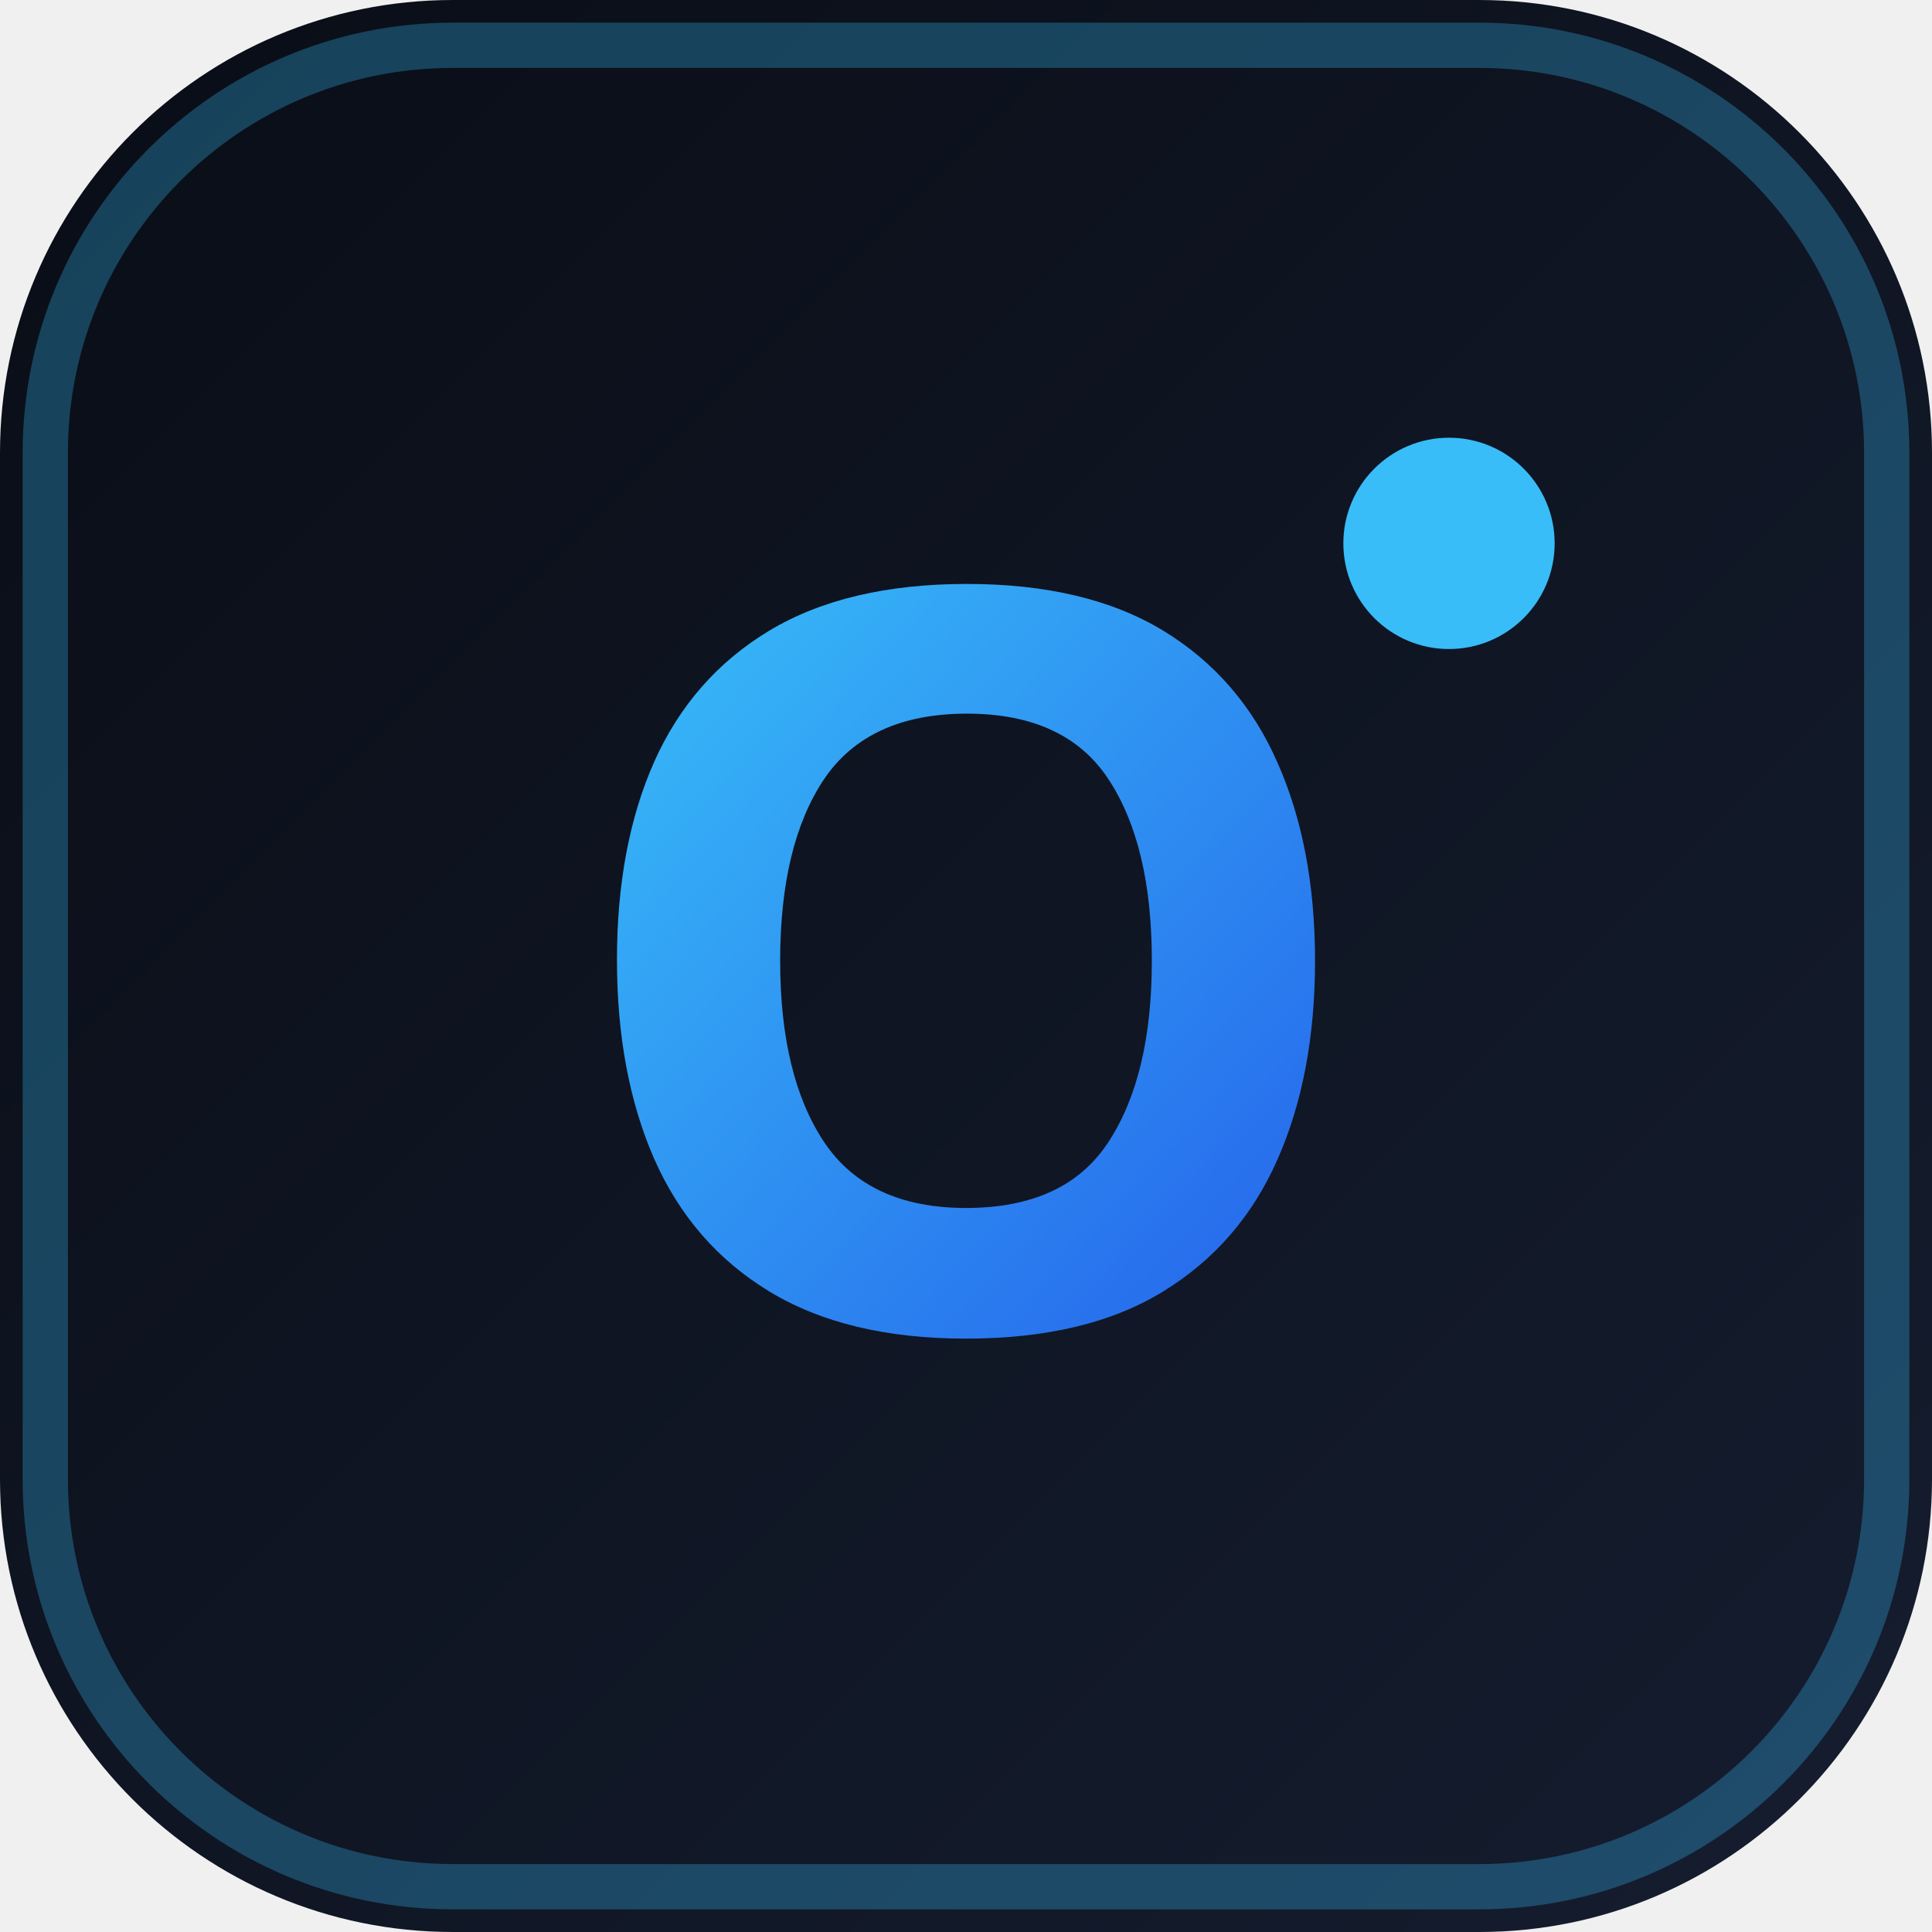
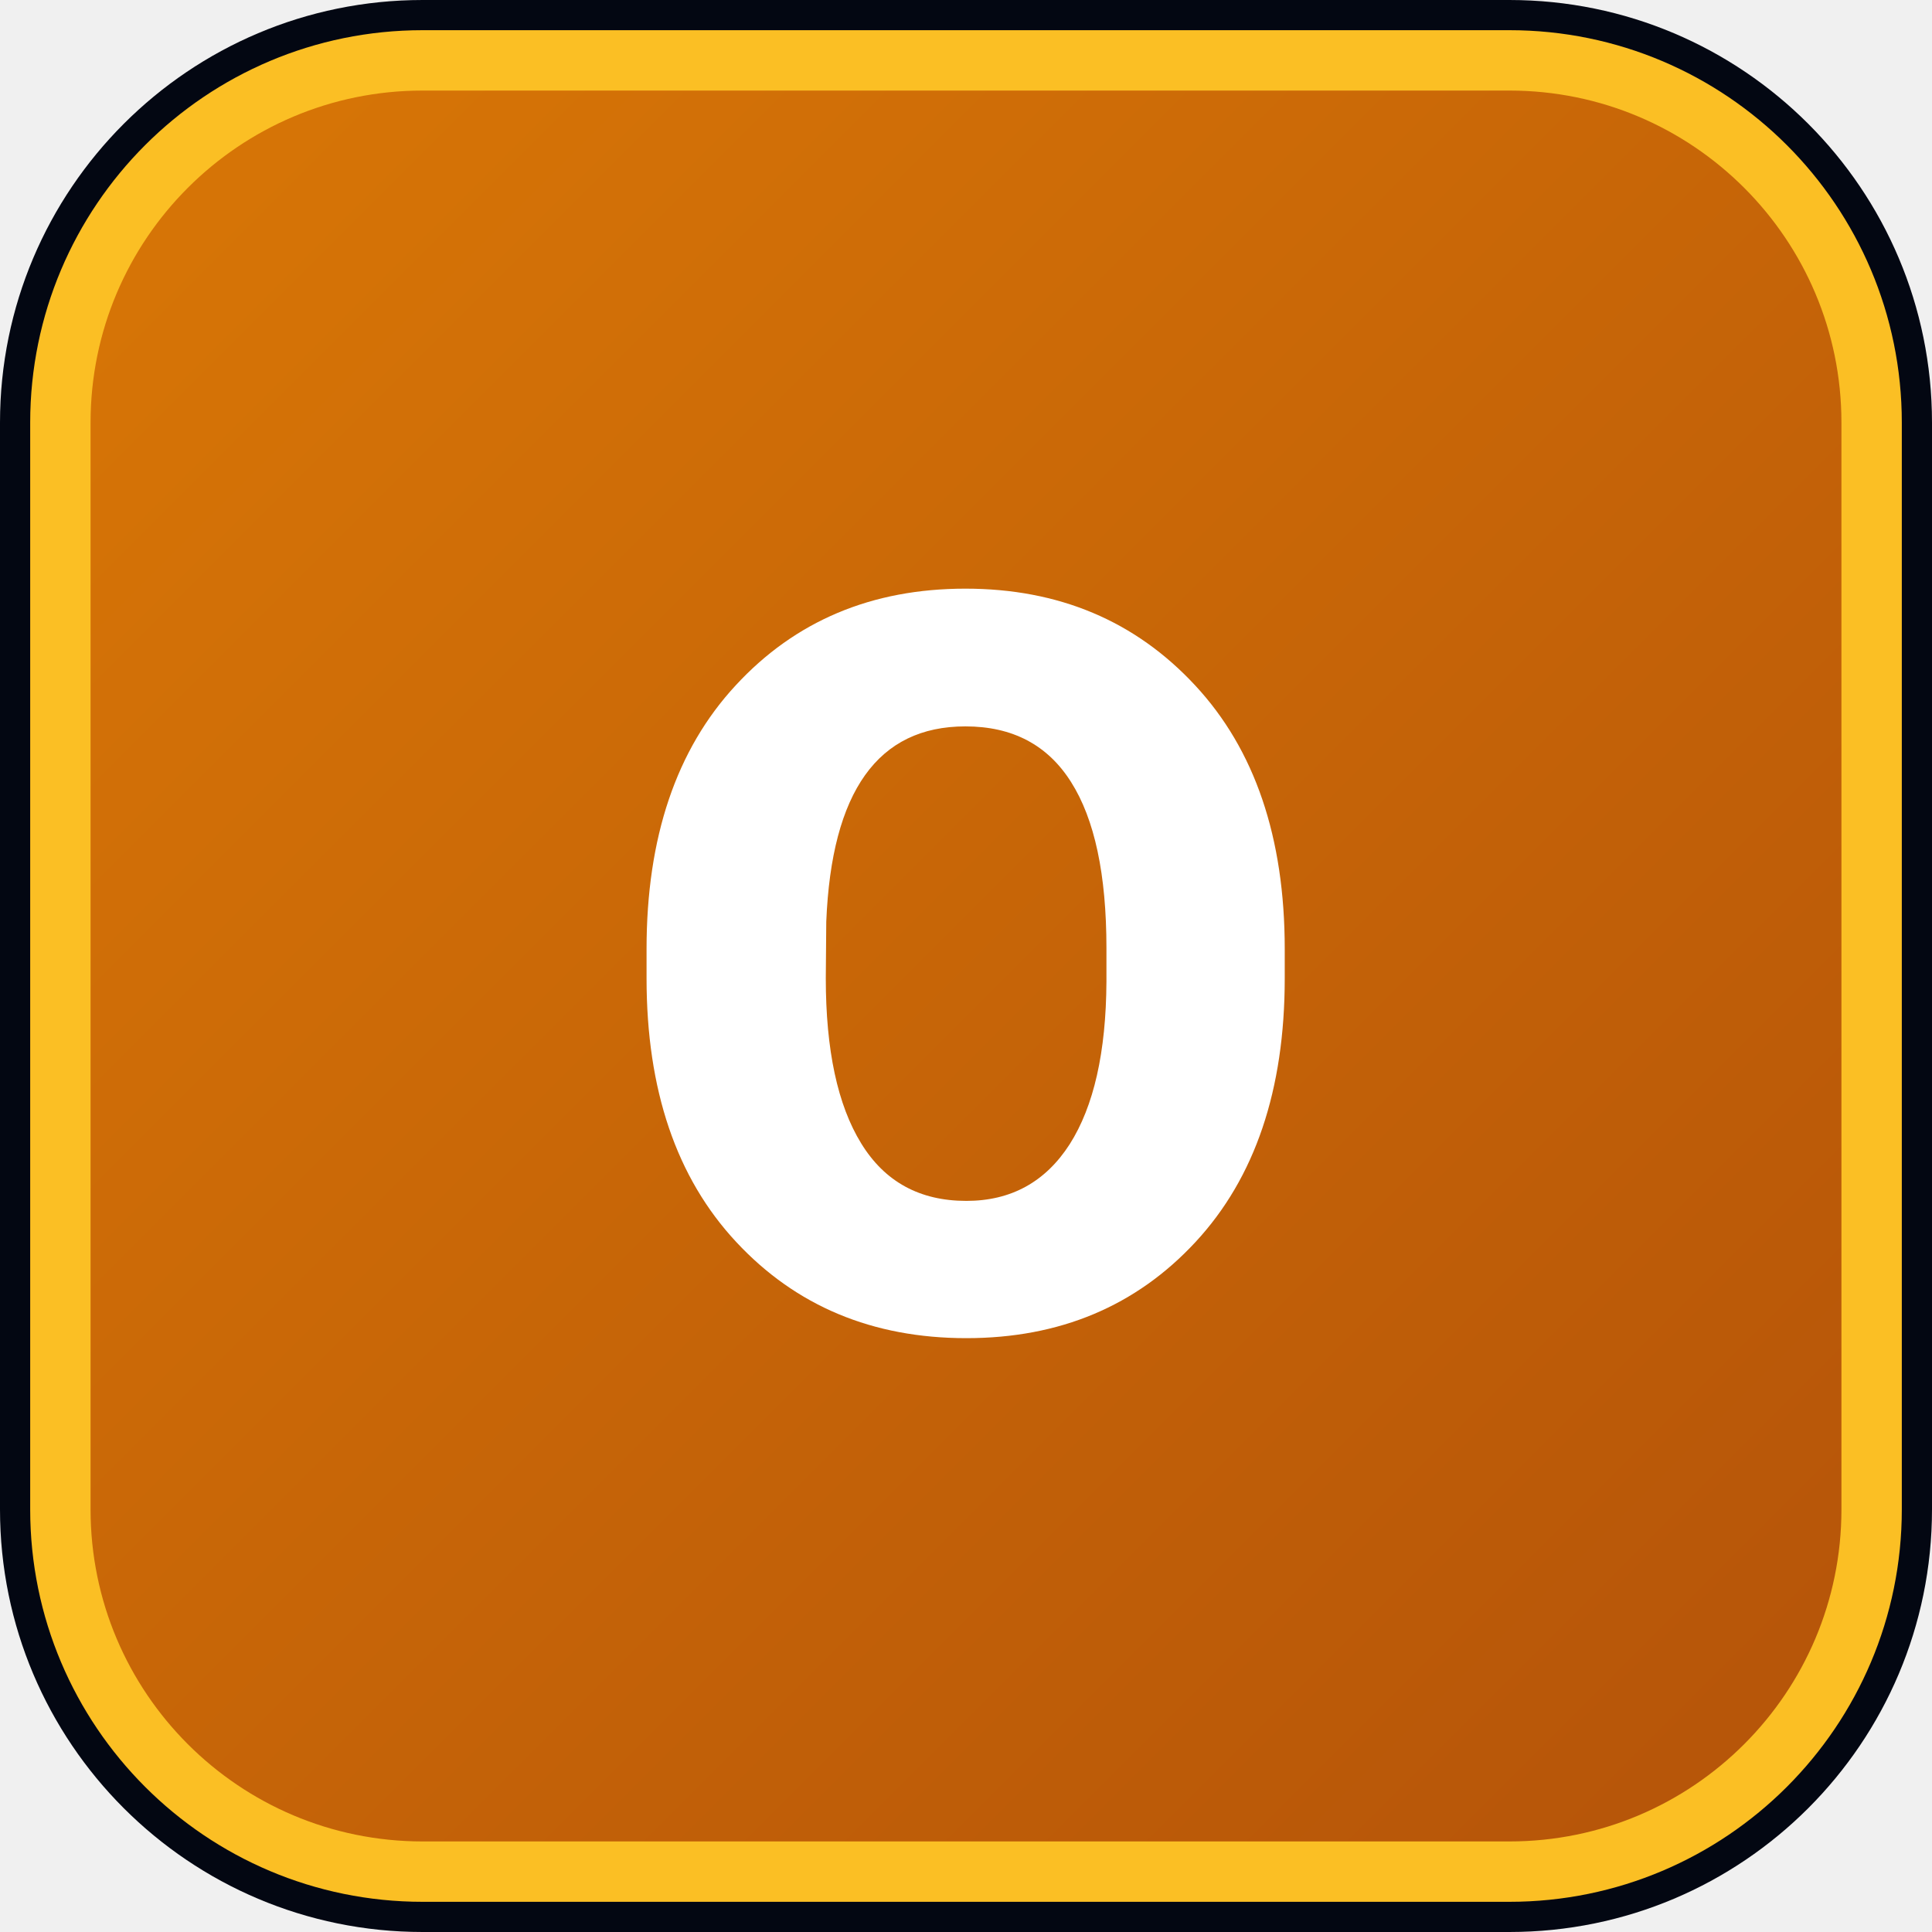
- <svg xmlns="http://www.w3.org/2000/svg" viewBox="0 0 64 64" width="64" height="64">
+ <svg xmlns="http://www.w3.org/2000/svg" viewBox="0 0 64 64">
  <defs>
-     <linearGradient id="uniBg" x1="0%" y1="0%" x2="100%" y2="100%">
-       <stop offset="0%" stop-color="#090d16" />
-       <stop offset="100%" stop-color="#151d2f" />
-     </linearGradient>
-     <linearGradient id="uniAccent" x1="0%" y1="0%" x2="100%" y2="100%">
-       <stop offset="0%" stop-color="#38bdf8" />
-       <stop offset="100%" stop-color="#2563eb" />
+     <linearGradient id="grad" x1="0%" y1="0%" x2="100%" y2="100%">
+       <stop offset="0%" stop-color="#d97706" />
+       <stop offset="100%" stop-color="#b45309" />
    </linearGradient>
  </defs>
-   <rect width="64" height="64" rx="15" fill="url(#uniBg)" />
-   <rect x="1.5" y="1.5" width="61" height="61" rx="13.5" fill="none" stroke="rgba(56, 189, 248, 0.3)" stroke-width="1.5" />
-   <text x="32" y="44" font-family="'Montserrat', 'Arial Black', sans-serif" font-size="34" font-weight="900" text-anchor="middle" fill="url(#uniAccent)">O</text>
-   <circle cx="48" cy="18" r="3.5" fill="#38bdf8" />
+   <rect width="64" height="64" rx="14" fill="#030712" />
+   <rect x="2" y="2" width="60" height="60" rx="12" fill="url(#grad)" stroke="#fbbf24" stroke-width="2" />
+   <text x="32" y="44" font-family="-apple-system, BlinkMacSystemFont, 'Segoe UI', Roboto, sans-serif" font-size="34" font-weight="900" fill="#ffffff" text-anchor="middle">O</text>
</svg>
